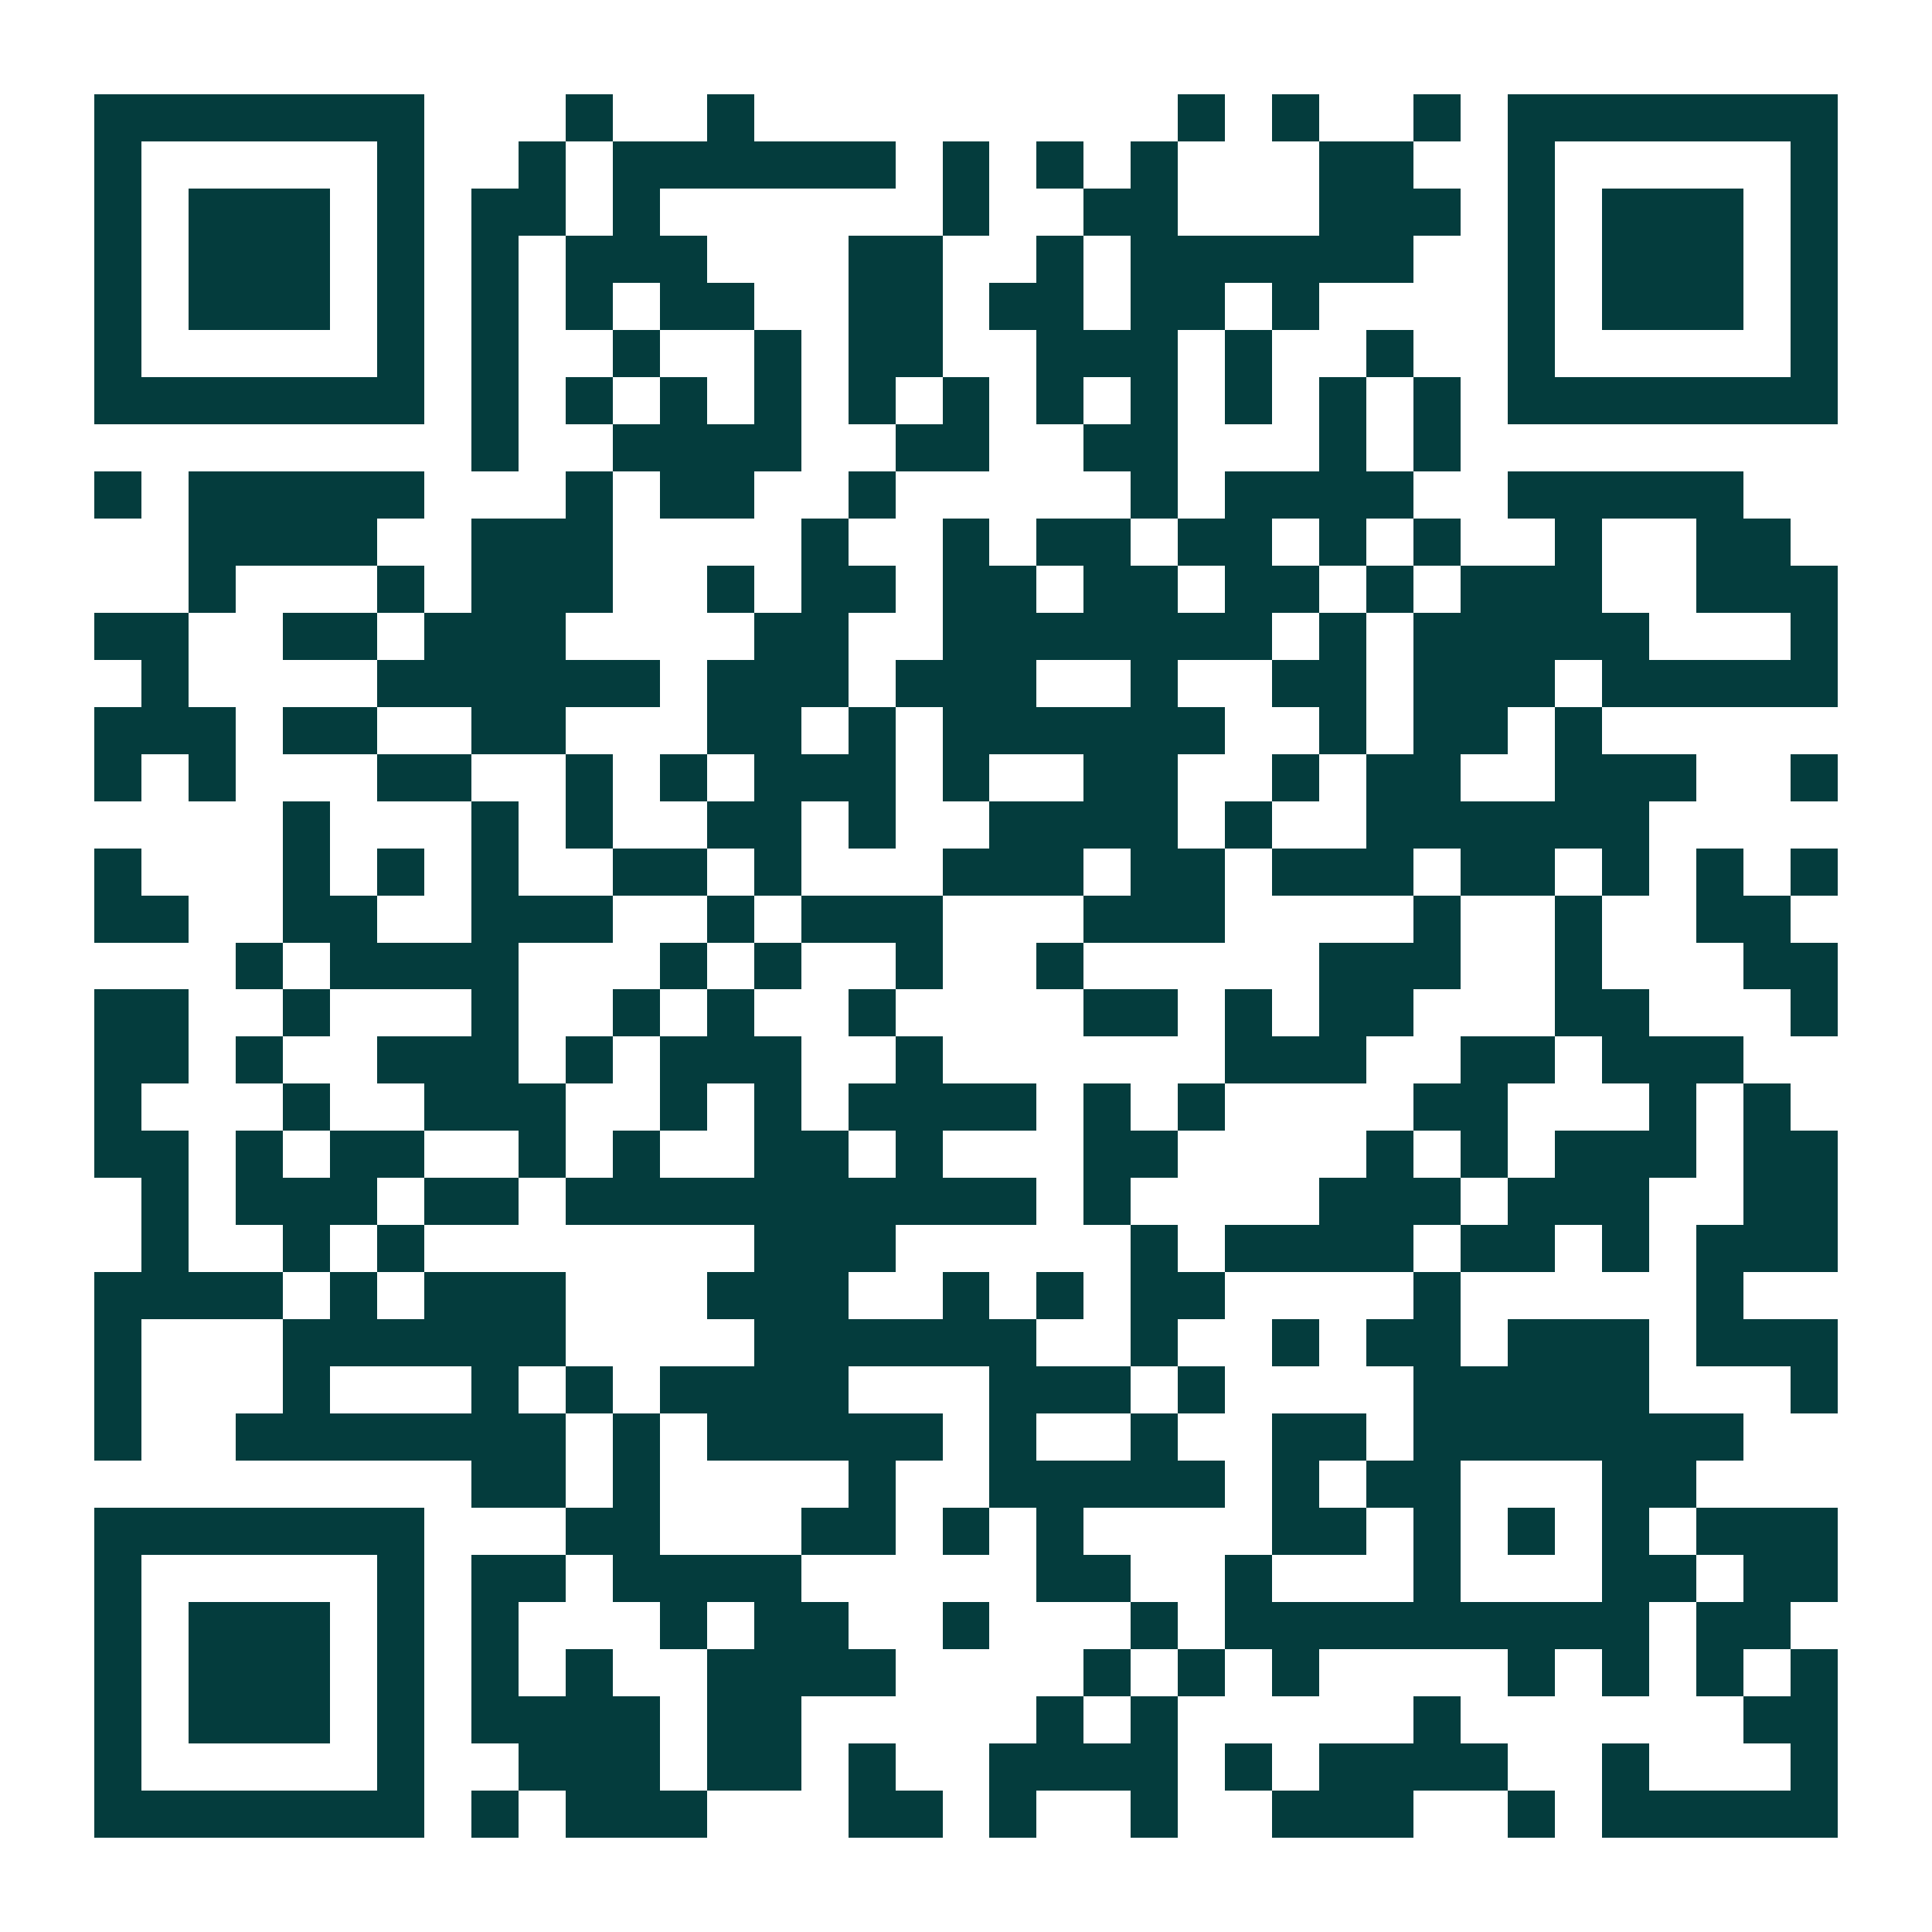
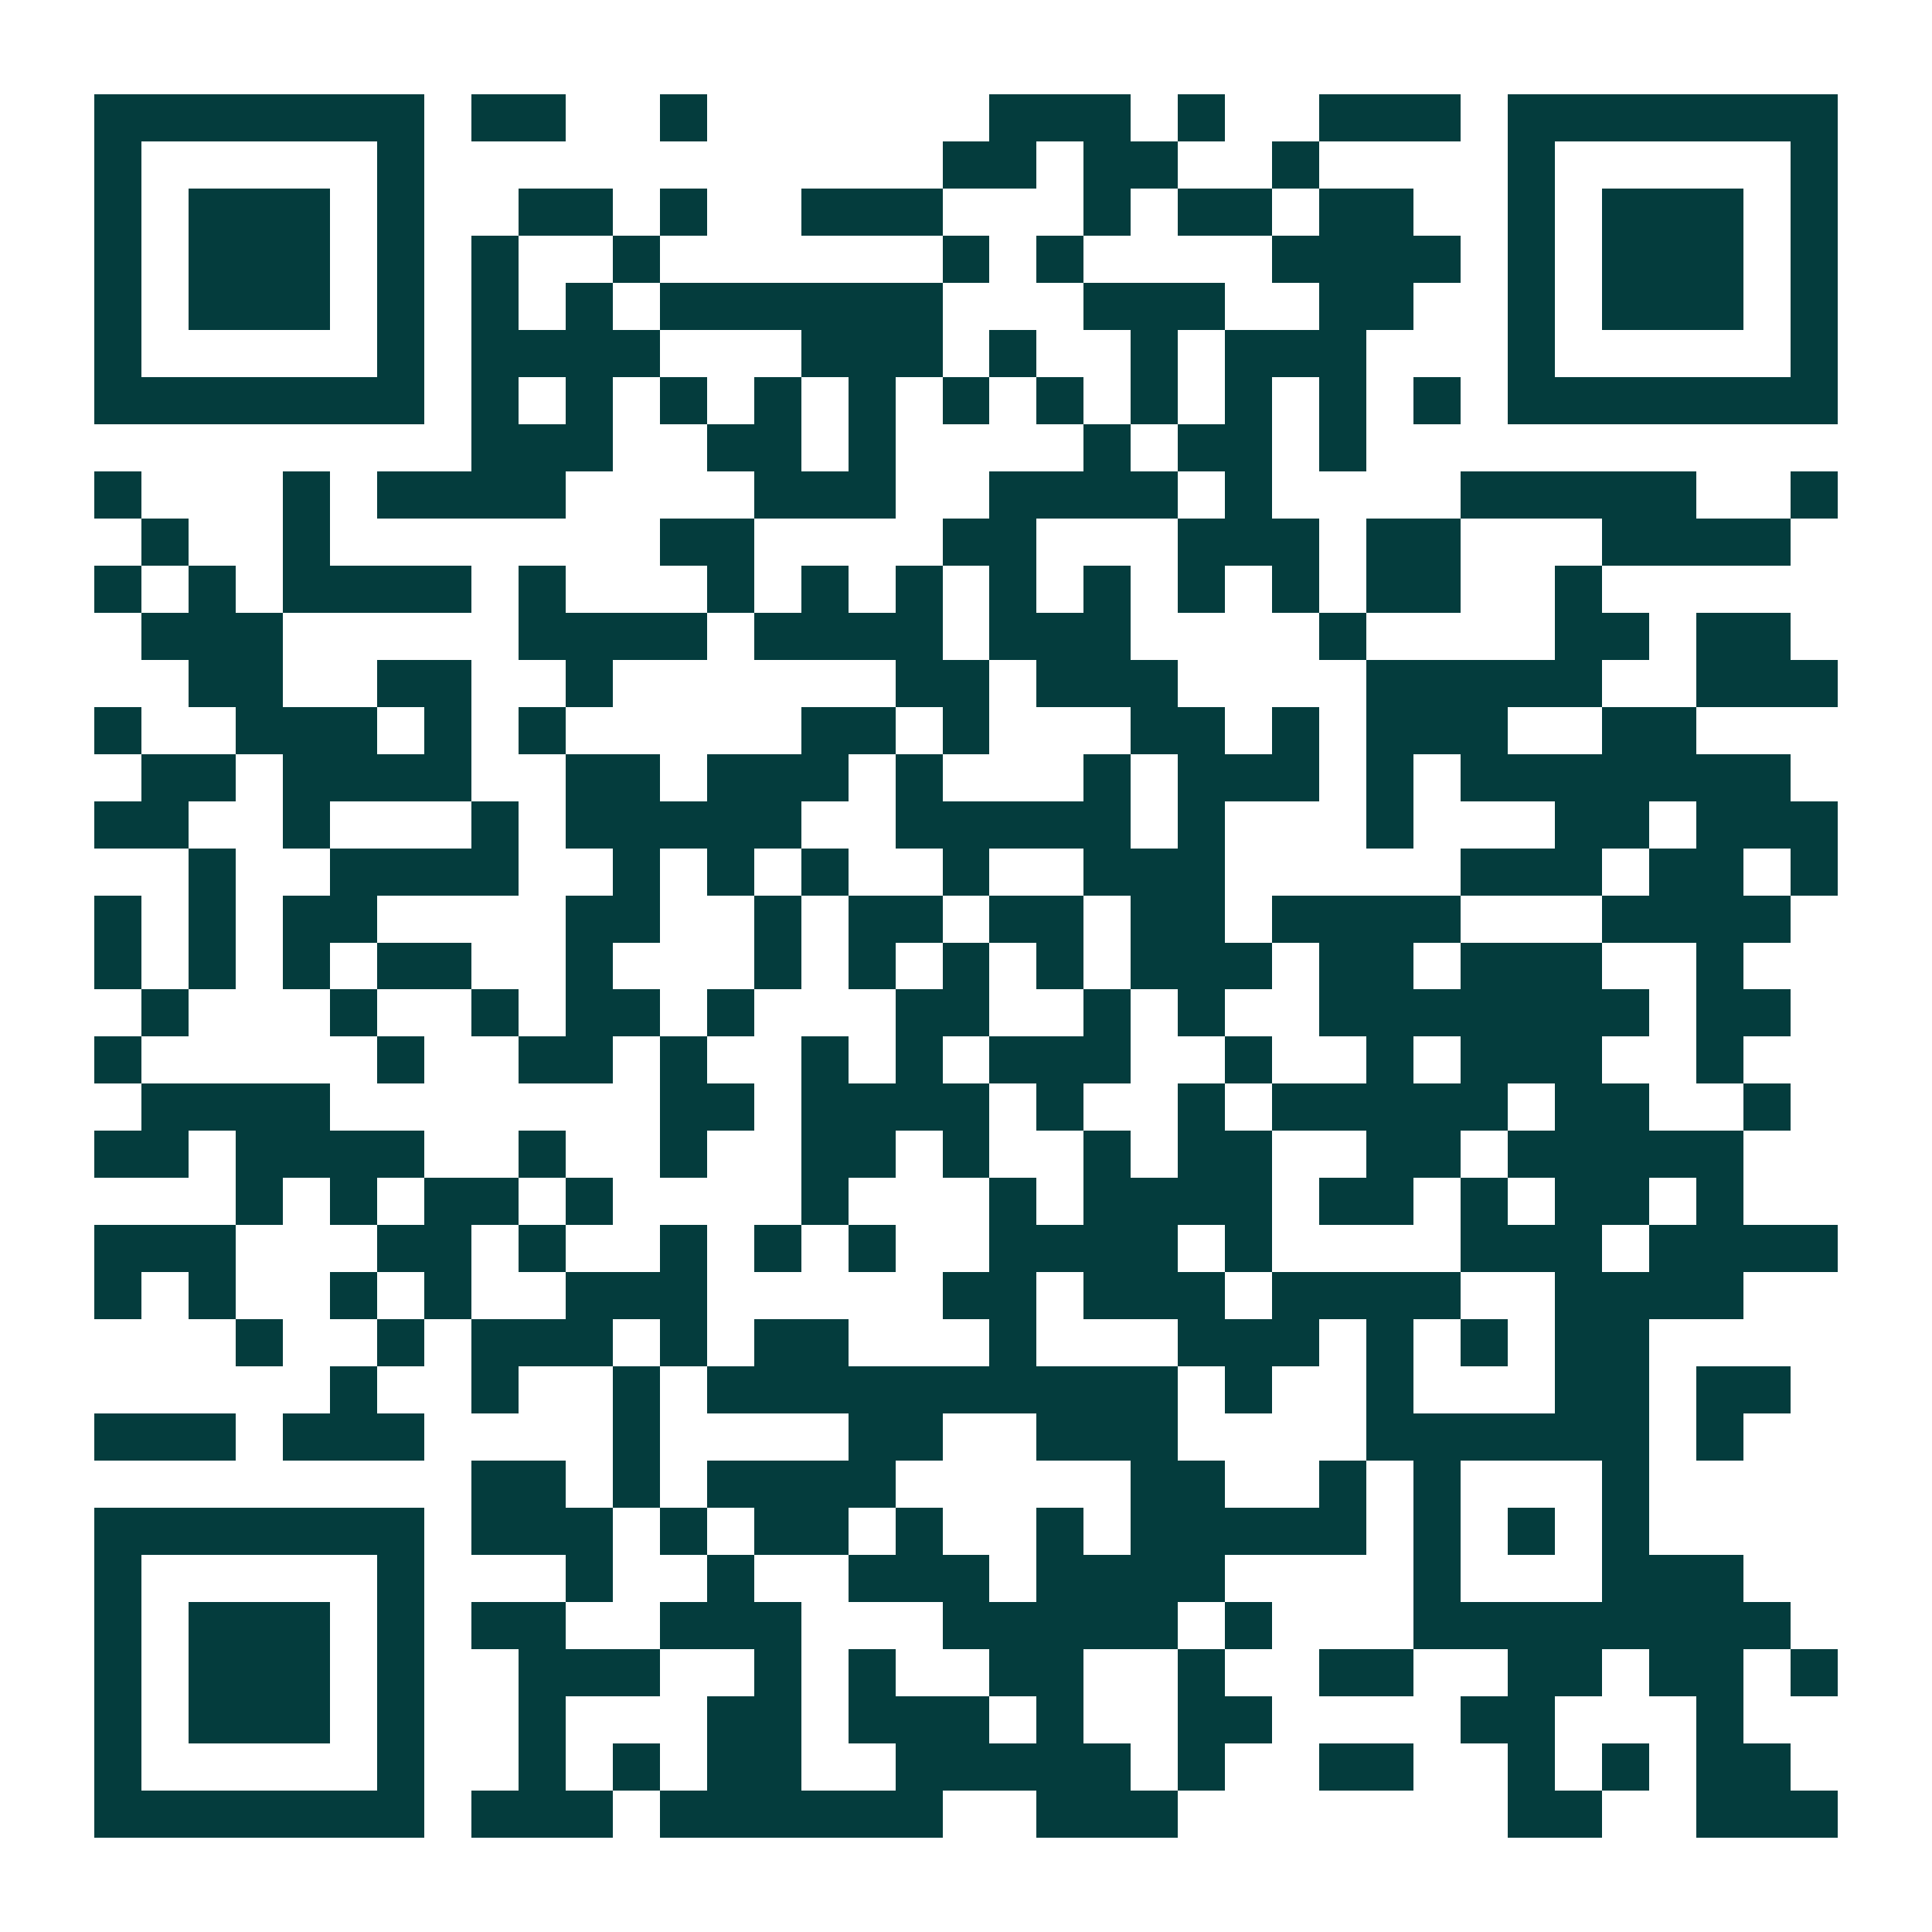
<svg xmlns="http://www.w3.org/2000/svg" viewBox="0 0 41 41" shape-rendering="crispEdges">
  <path fill="#FFFFFF" d="M0 0h41v41H0z" />
-   <path stroke="#043C3D" d="M2 2.5h7m3 0h1m2 0h1m9 0h1m1 0h1m2 0h1m1 0h7M2 3.5h1m5 0h1m2 0h1m1 0h6m1 0h1m1 0h1m1 0h1m3 0h2m2 0h1m5 0h1M2 4.5h1m1 0h3m1 0h1m1 0h2m1 0h1m6 0h1m2 0h2m3 0h3m1 0h1m1 0h3m1 0h1M2 5.5h1m1 0h3m1 0h1m1 0h1m1 0h3m3 0h2m2 0h1m1 0h6m2 0h1m1 0h3m1 0h1M2 6.5h1m1 0h3m1 0h1m1 0h1m1 0h1m1 0h2m2 0h2m1 0h2m1 0h2m1 0h1m4 0h1m1 0h3m1 0h1M2 7.5h1m5 0h1m1 0h1m2 0h1m2 0h1m1 0h2m2 0h3m1 0h1m2 0h1m2 0h1m5 0h1M2 8.5h7m1 0h1m1 0h1m1 0h1m1 0h1m1 0h1m1 0h1m1 0h1m1 0h1m1 0h1m1 0h1m1 0h1m1 0h7M10 9.5h1m2 0h4m2 0h2m2 0h2m3 0h1m1 0h1M2 10.5h1m1 0h5m3 0h1m1 0h2m2 0h1m5 0h1m1 0h4m2 0h5M4 11.5h4m2 0h3m4 0h1m2 0h1m1 0h2m1 0h2m1 0h1m1 0h1m2 0h1m2 0h2M4 12.5h1m3 0h1m1 0h3m2 0h1m1 0h2m1 0h2m1 0h2m1 0h2m1 0h1m1 0h3m2 0h3M2 13.5h2m2 0h2m1 0h3m4 0h2m2 0h7m1 0h1m1 0h5m3 0h1M3 14.5h1m4 0h6m1 0h3m1 0h3m2 0h1m2 0h2m1 0h3m1 0h5M2 15.5h3m1 0h2m2 0h2m3 0h2m1 0h1m1 0h6m2 0h1m1 0h2m1 0h1M2 16.5h1m1 0h1m3 0h2m2 0h1m1 0h1m1 0h3m1 0h1m2 0h2m2 0h1m1 0h2m2 0h3m2 0h1M6 17.5h1m3 0h1m1 0h1m2 0h2m1 0h1m2 0h4m1 0h1m2 0h6M2 18.5h1m3 0h1m1 0h1m1 0h1m2 0h2m1 0h1m3 0h3m1 0h2m1 0h3m1 0h2m1 0h1m1 0h1m1 0h1M2 19.5h2m2 0h2m2 0h3m2 0h1m1 0h3m3 0h3m4 0h1m2 0h1m2 0h2M5 20.5h1m1 0h4m3 0h1m1 0h1m2 0h1m2 0h1m5 0h3m2 0h1m3 0h2M2 21.5h2m2 0h1m3 0h1m2 0h1m1 0h1m2 0h1m4 0h2m1 0h1m1 0h2m3 0h2m3 0h1M2 22.5h2m1 0h1m2 0h3m1 0h1m1 0h3m2 0h1m6 0h3m2 0h2m1 0h3M2 23.5h1m3 0h1m2 0h3m2 0h1m1 0h1m1 0h4m1 0h1m1 0h1m4 0h2m3 0h1m1 0h1M2 24.5h2m1 0h1m1 0h2m2 0h1m1 0h1m2 0h2m1 0h1m3 0h2m4 0h1m1 0h1m1 0h3m1 0h2M3 25.5h1m1 0h3m1 0h2m1 0h10m1 0h1m4 0h3m1 0h3m2 0h2M3 26.5h1m2 0h1m1 0h1m7 0h3m5 0h1m1 0h4m1 0h2m1 0h1m1 0h3M2 27.5h4m1 0h1m1 0h3m3 0h3m2 0h1m1 0h1m1 0h2m4 0h1m5 0h1M2 28.5h1m3 0h6m4 0h6m2 0h1m2 0h1m1 0h2m1 0h3m1 0h3M2 29.5h1m3 0h1m3 0h1m1 0h1m1 0h4m3 0h3m1 0h1m4 0h5m3 0h1M2 30.5h1m2 0h7m1 0h1m1 0h5m1 0h1m2 0h1m2 0h2m1 0h7M10 31.5h2m1 0h1m4 0h1m2 0h5m1 0h1m1 0h2m3 0h2M2 32.5h7m3 0h2m3 0h2m1 0h1m1 0h1m4 0h2m1 0h1m1 0h1m1 0h1m1 0h3M2 33.5h1m5 0h1m1 0h2m1 0h4m5 0h2m2 0h1m3 0h1m3 0h2m1 0h2M2 34.5h1m1 0h3m1 0h1m1 0h1m3 0h1m1 0h2m2 0h1m3 0h1m1 0h9m1 0h2M2 35.5h1m1 0h3m1 0h1m1 0h1m1 0h1m2 0h4m4 0h1m1 0h1m1 0h1m4 0h1m1 0h1m1 0h1m1 0h1M2 36.5h1m1 0h3m1 0h1m1 0h4m1 0h2m5 0h1m1 0h1m5 0h1m6 0h2M2 37.5h1m5 0h1m2 0h3m1 0h2m1 0h1m2 0h4m1 0h1m1 0h4m2 0h1m3 0h1M2 38.5h7m1 0h1m1 0h3m3 0h2m1 0h1m2 0h1m2 0h3m2 0h1m1 0h5" />
+   <path stroke="#043C3D" d="M2 2.5h7m1 0h2m2 0h1m6 0h3m1 0h1m2 0h3m1 0h7M2 3.5h1m5 0h1m11 0h2m1 0h2m2 0h1m4 0h1m5 0h1M2 4.5h1m1 0h3m1 0h1m2 0h2m1 0h1m2 0h3m3 0h1m1 0h2m1 0h2m2 0h1m1 0h3m1 0h1M2 5.5h1m1 0h3m1 0h1m1 0h1m2 0h1m6 0h1m1 0h1m4 0h4m1 0h1m1 0h3m1 0h1M2 6.5h1m1 0h3m1 0h1m1 0h1m1 0h1m1 0h6m3 0h3m2 0h2m2 0h1m1 0h3m1 0h1M2 7.5h1m5 0h1m1 0h4m3 0h3m1 0h1m2 0h1m1 0h3m3 0h1m5 0h1M2 8.5h7m1 0h1m1 0h1m1 0h1m1 0h1m1 0h1m1 0h1m1 0h1m1 0h1m1 0h1m1 0h1m1 0h1m1 0h7M10 9.5h3m2 0h2m1 0h1m4 0h1m1 0h2m1 0h1M2 10.5h1m3 0h1m1 0h4m4 0h3m2 0h4m1 0h1m4 0h5m2 0h1M3 11.5h1m2 0h1m7 0h2m4 0h2m3 0h3m1 0h2m3 0h4M2 12.5h1m1 0h1m1 0h4m1 0h1m3 0h1m1 0h1m1 0h1m1 0h1m1 0h1m1 0h1m1 0h1m1 0h2m2 0h1M3 13.5h3m5 0h4m1 0h4m1 0h3m4 0h1m4 0h2m1 0h2M4 14.5h2m2 0h2m2 0h1m6 0h2m1 0h3m4 0h5m2 0h3M2 15.5h1m2 0h3m1 0h1m1 0h1m5 0h2m1 0h1m3 0h2m1 0h1m1 0h3m2 0h2M3 16.5h2m1 0h4m2 0h2m1 0h3m1 0h1m3 0h1m1 0h3m1 0h1m1 0h7M2 17.5h2m2 0h1m3 0h1m1 0h5m2 0h5m1 0h1m3 0h1m3 0h2m1 0h3M4 18.5h1m2 0h4m2 0h1m1 0h1m1 0h1m2 0h1m2 0h3m5 0h3m1 0h2m1 0h1M2 19.5h1m1 0h1m1 0h2m4 0h2m2 0h1m1 0h2m1 0h2m1 0h2m1 0h4m3 0h4M2 20.5h1m1 0h1m1 0h1m1 0h2m2 0h1m3 0h1m1 0h1m1 0h1m1 0h1m1 0h3m1 0h2m1 0h3m2 0h1M3 21.5h1m3 0h1m2 0h1m1 0h2m1 0h1m3 0h2m2 0h1m1 0h1m2 0h7m1 0h2M2 22.5h1m5 0h1m2 0h2m1 0h1m2 0h1m1 0h1m1 0h3m2 0h1m2 0h1m1 0h3m2 0h1M3 23.5h4m7 0h2m1 0h4m1 0h1m2 0h1m1 0h5m1 0h2m2 0h1M2 24.5h2m1 0h4m2 0h1m2 0h1m2 0h2m1 0h1m2 0h1m1 0h2m2 0h2m1 0h5M5 25.5h1m1 0h1m1 0h2m1 0h1m4 0h1m3 0h1m1 0h4m1 0h2m1 0h1m1 0h2m1 0h1M2 26.5h3m3 0h2m1 0h1m2 0h1m1 0h1m1 0h1m2 0h4m1 0h1m4 0h3m1 0h4M2 27.5h1m1 0h1m2 0h1m1 0h1m2 0h3m5 0h2m1 0h3m1 0h4m2 0h4M5 28.5h1m2 0h1m1 0h3m1 0h1m1 0h2m3 0h1m3 0h3m1 0h1m1 0h1m1 0h2M7 29.5h1m2 0h1m2 0h1m1 0h10m1 0h1m2 0h1m3 0h2m1 0h2M2 30.5h3m1 0h3m4 0h1m4 0h2m2 0h3m4 0h6m1 0h1M10 31.5h2m1 0h1m1 0h4m5 0h2m2 0h1m1 0h1m3 0h1M2 32.5h7m1 0h3m1 0h1m1 0h2m1 0h1m2 0h1m1 0h5m1 0h1m1 0h1m1 0h1M2 33.5h1m5 0h1m3 0h1m2 0h1m2 0h3m1 0h4m4 0h1m3 0h3M2 34.5h1m1 0h3m1 0h1m1 0h2m2 0h3m3 0h5m1 0h1m3 0h8M2 35.5h1m1 0h3m1 0h1m2 0h3m2 0h1m1 0h1m2 0h2m2 0h1m2 0h2m2 0h2m1 0h2m1 0h1M2 36.5h1m1 0h3m1 0h1m2 0h1m3 0h2m1 0h3m1 0h1m2 0h2m4 0h2m3 0h1M2 37.5h1m5 0h1m2 0h1m1 0h1m1 0h2m2 0h5m1 0h1m2 0h2m2 0h1m1 0h1m1 0h2M2 38.5h7m1 0h3m1 0h6m2 0h3m7 0h2m2 0h3" />
</svg>
